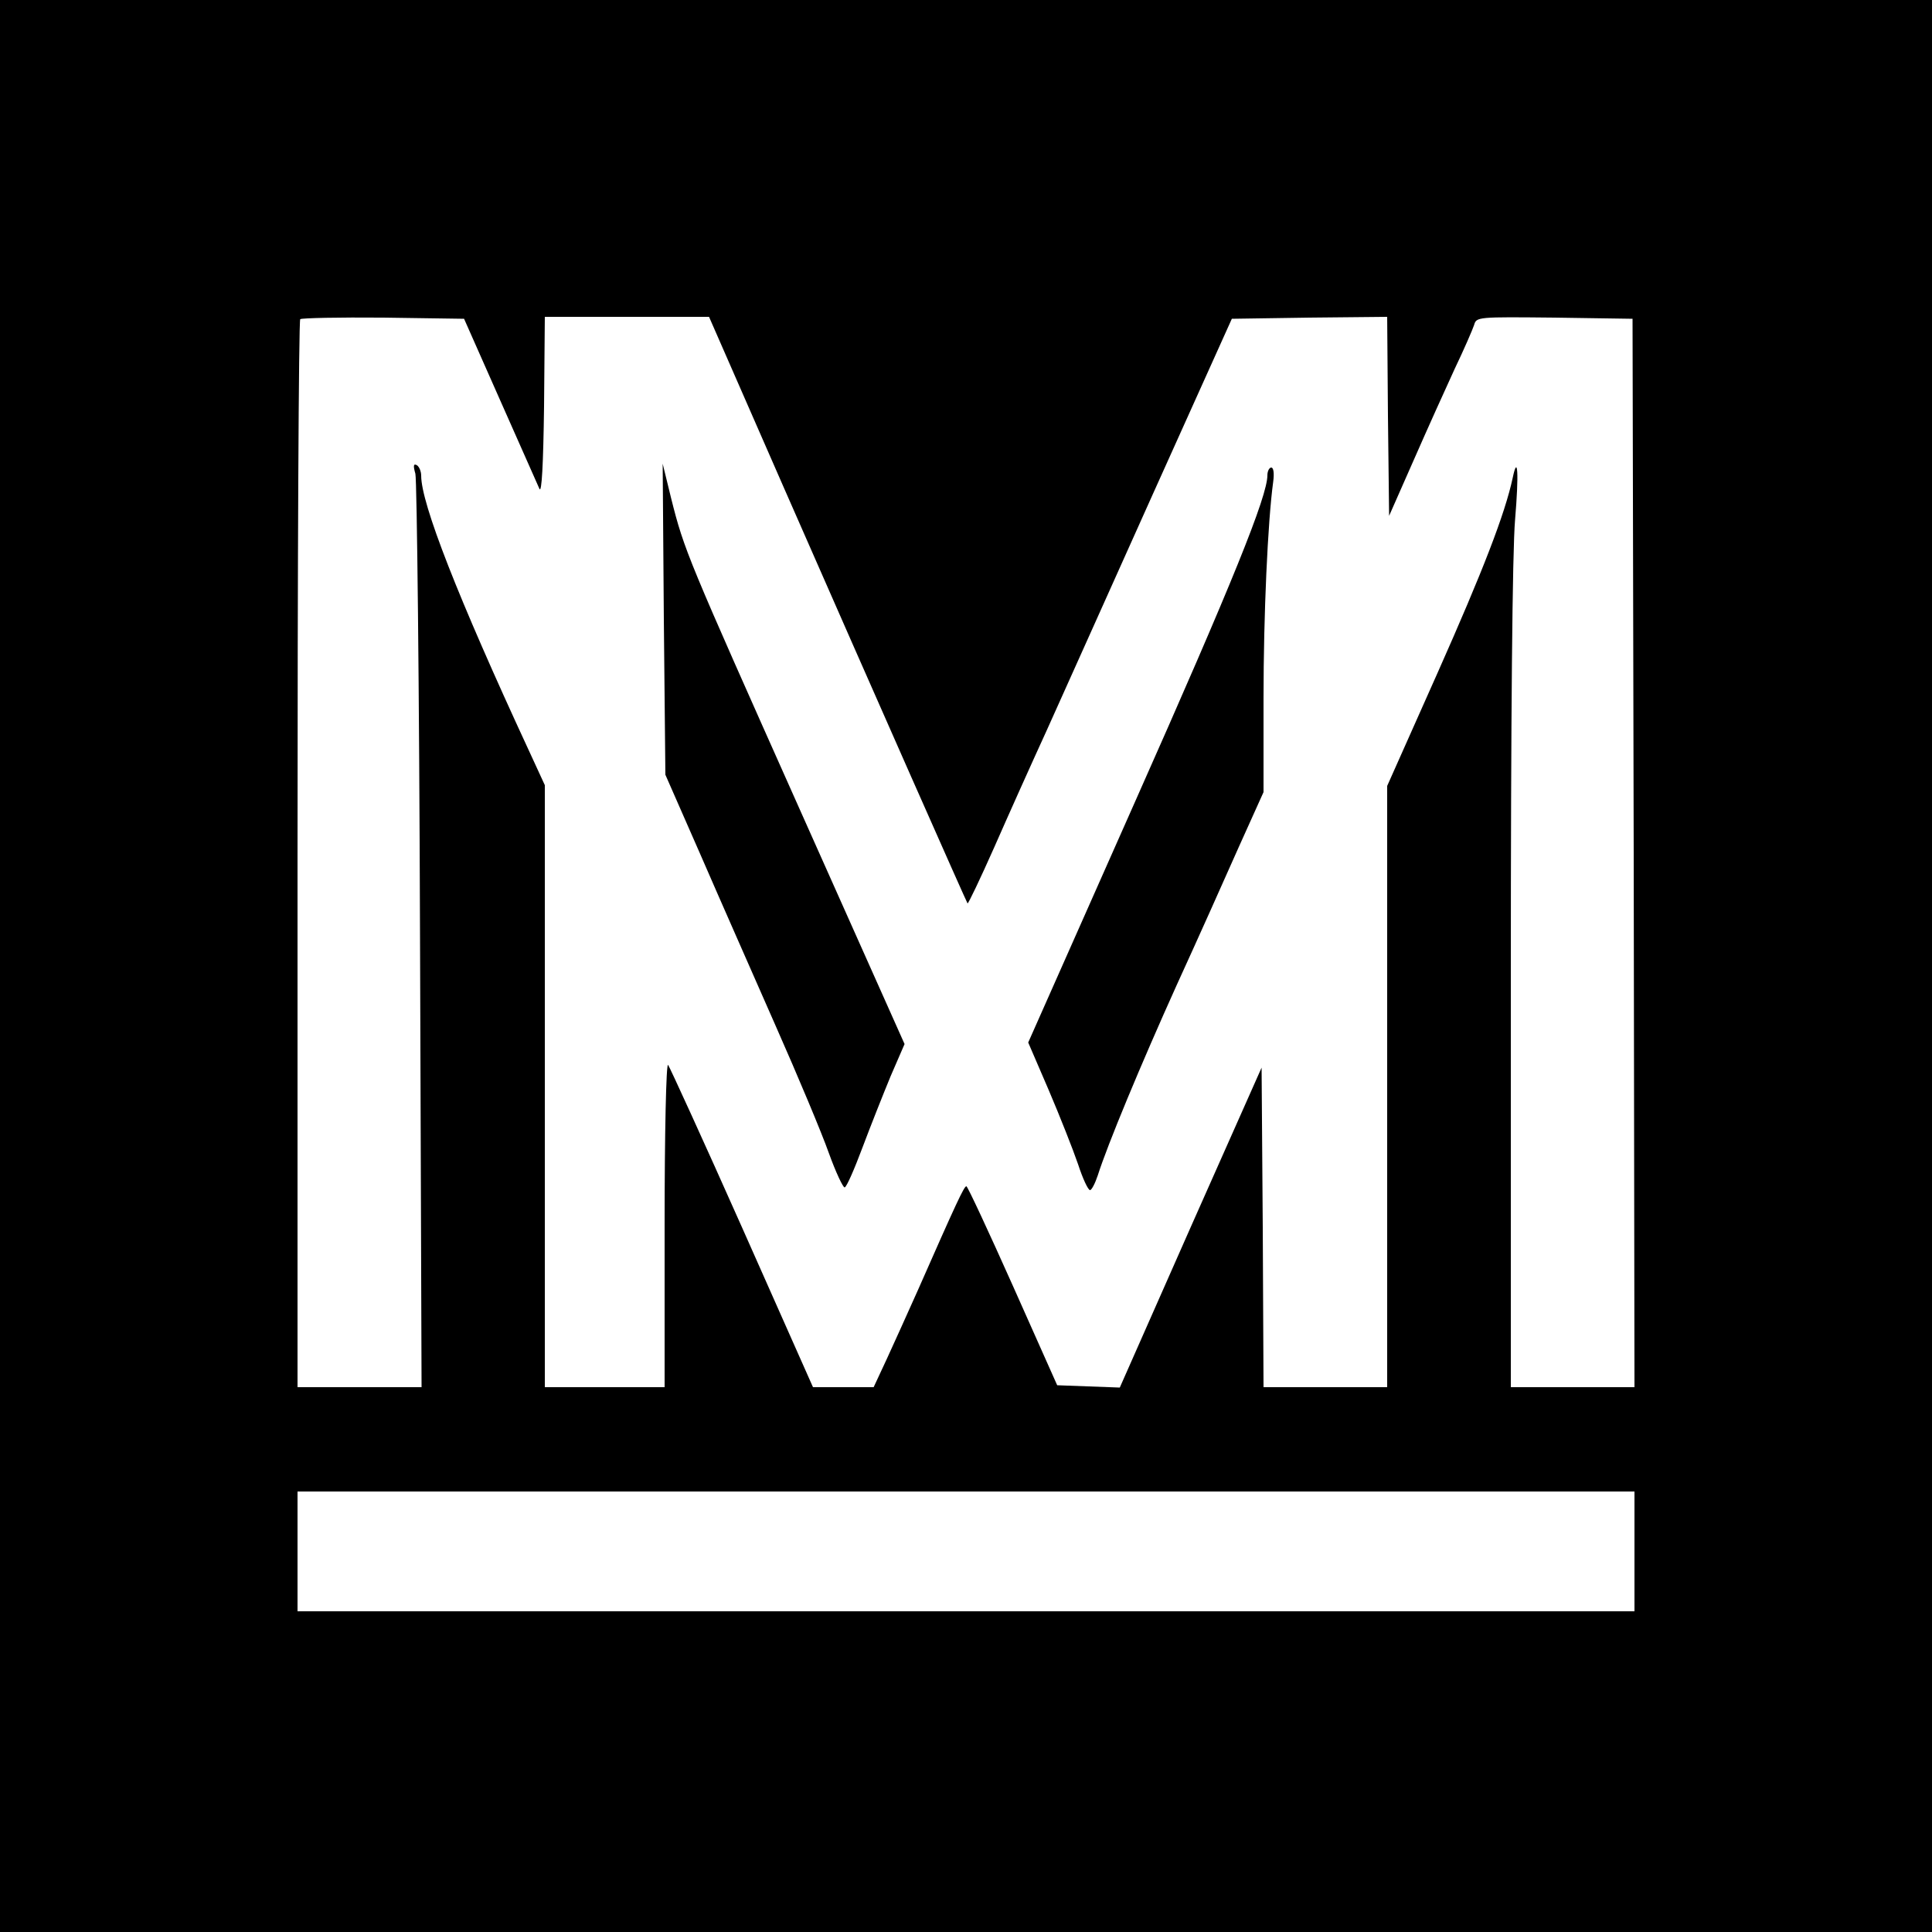
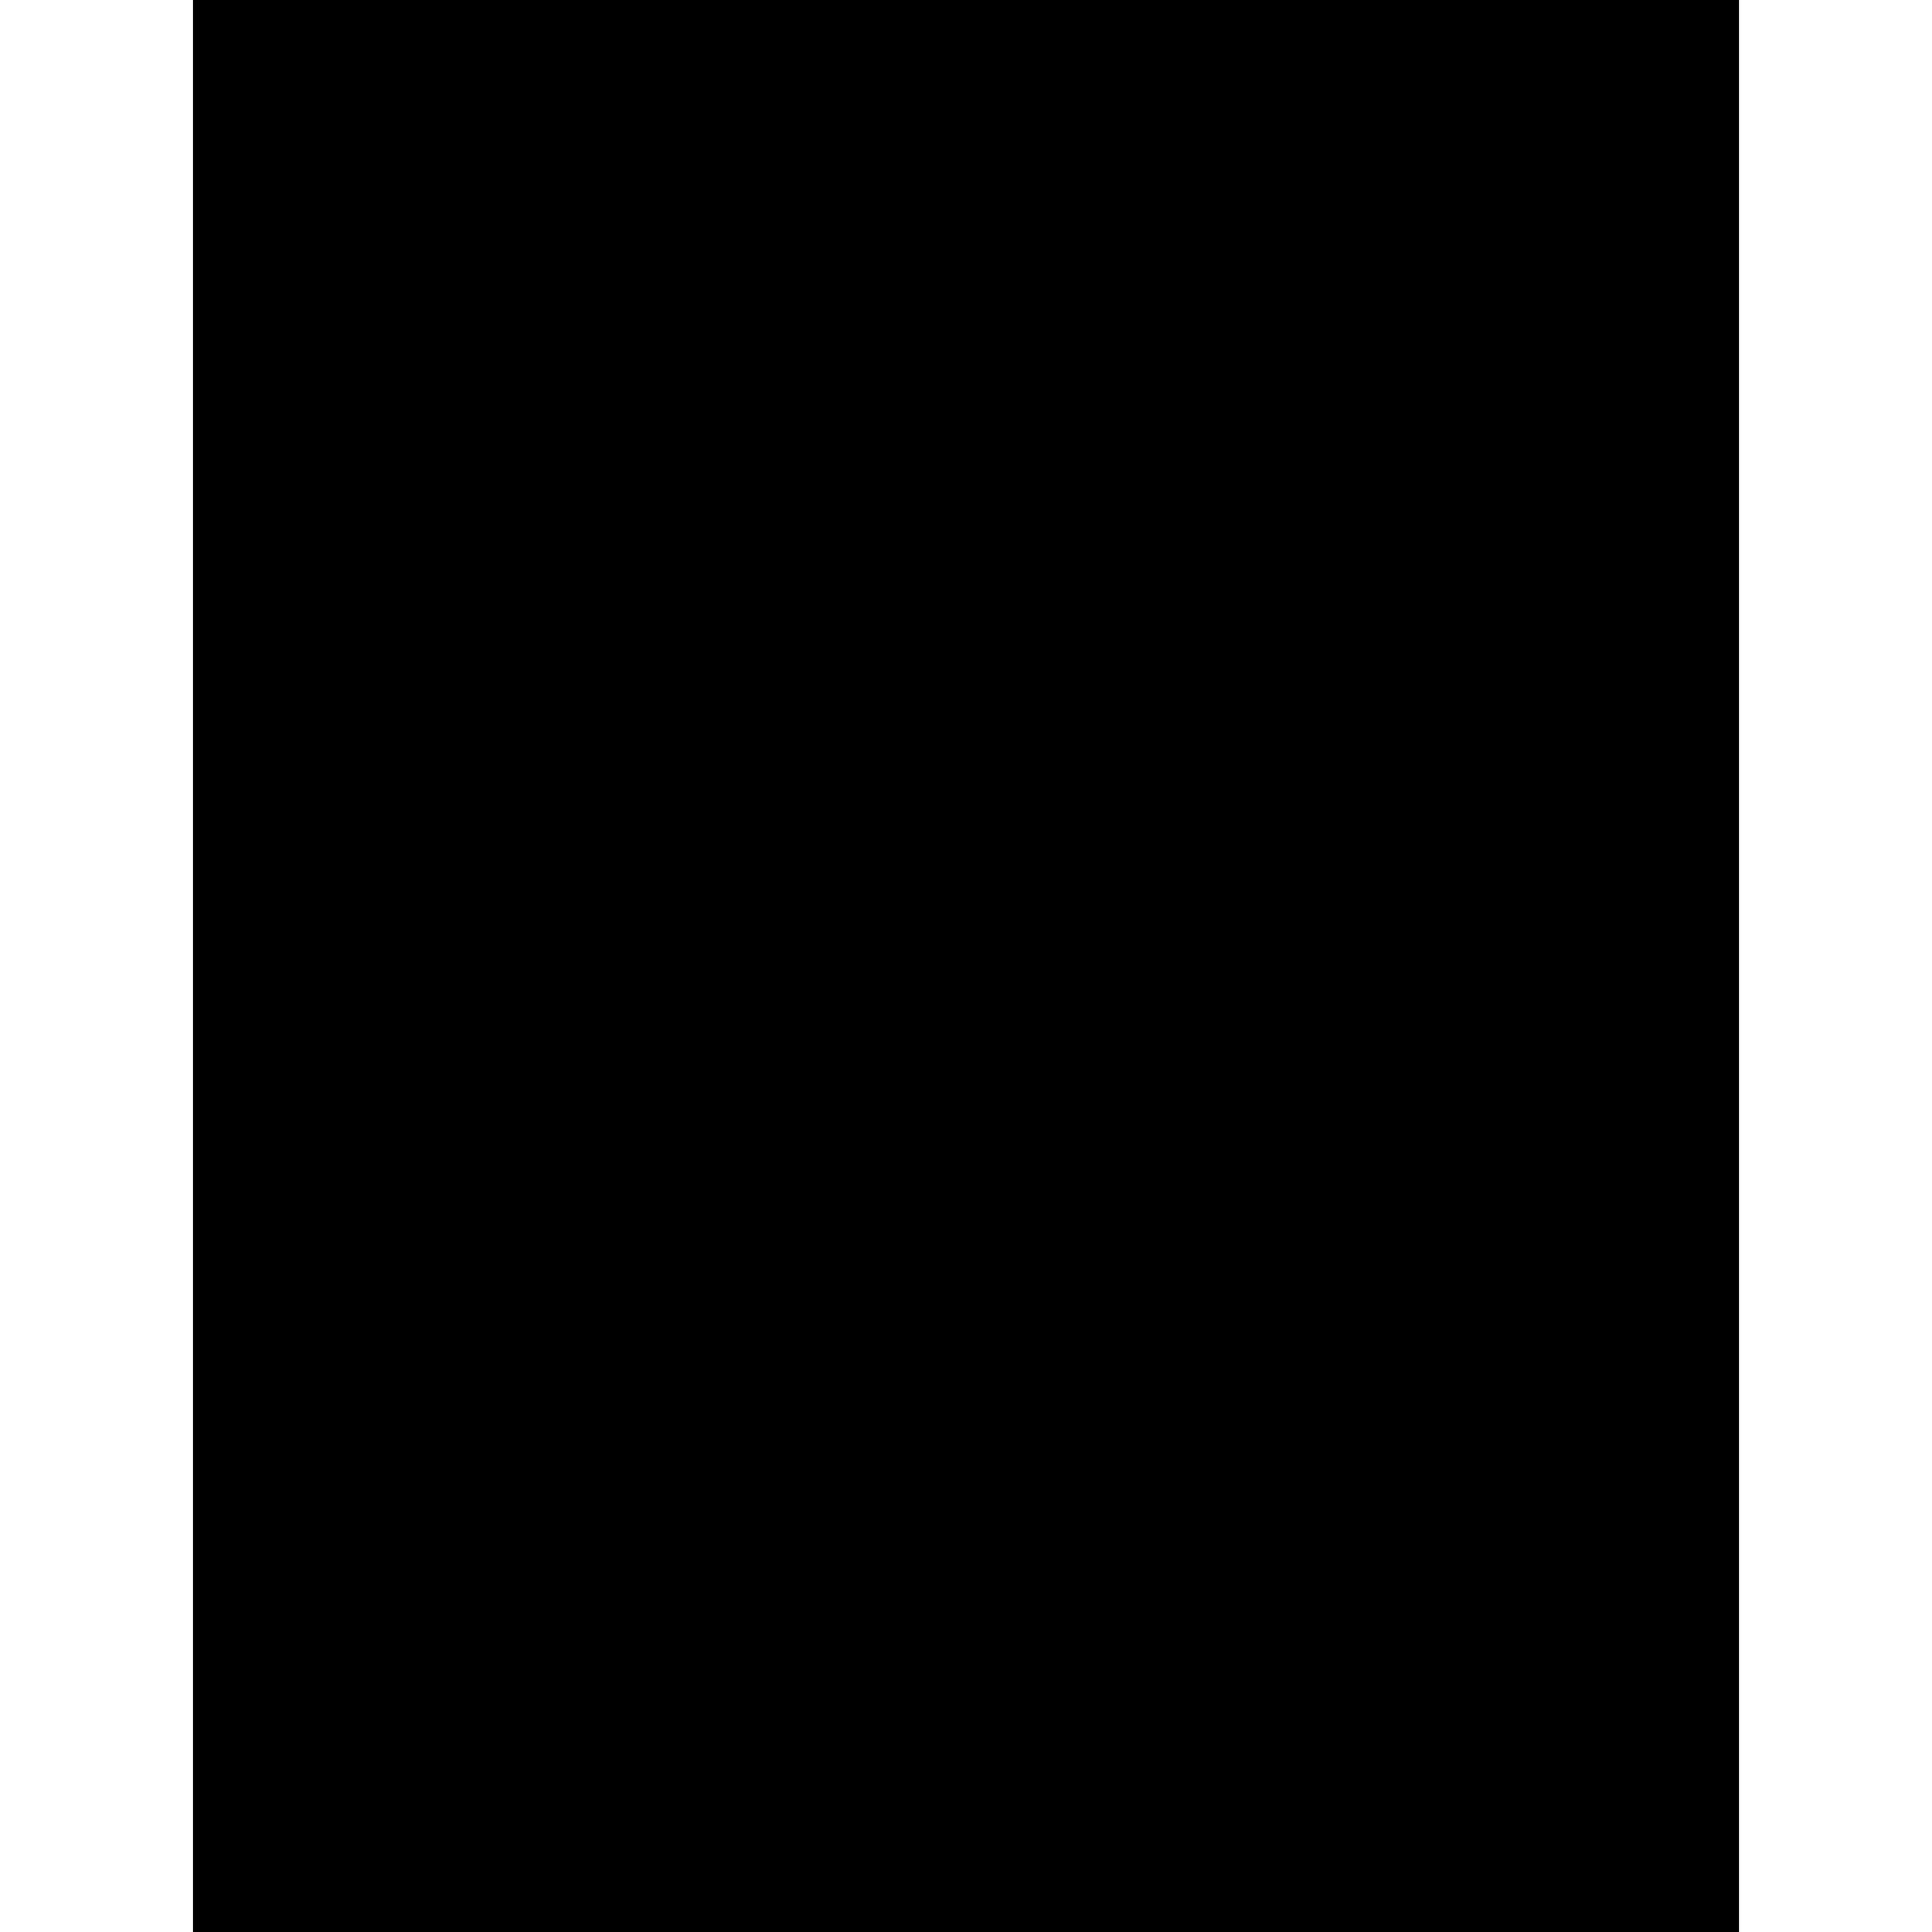
- <svg xmlns="http://www.w3.org/2000/svg" version="1.0" width="500pt" height="500pt" viewBox="0 0 500 500" preserveAspectRatio="xMidYMid meet">
-   <g transform="translate(0,500) scale(0.1,-0.1)" fill="#000000" stroke="none">
-     <path d="M0 2500 l0 -2500 2500 0 2500 0 0 2500 0 2500 -2500 0 -2500 0 0 -2500z m1294 1465 c51 -115 97 -219 102 -230 6 -13 10 63 12 213 l2 232 213 0 212 0 194 -443 c248 -565 472 -1071 475 -1075 2 -1 33 64 69 145 36 82 97 218 136 303 38 85 162 360 274 610 l205 455 201 3 201 2 2 -257 3 -258 64 145 c35 80 83 186 106 236 24 50 46 101 50 113 6 21 9 21 208 19 l202 -3 3 -1382 2 -1383 -160 0 -160 0 0 1059 c0 675 4 1106 11 1186 10 120 7 171 -6 109 -20 -94 -78 -243 -194 -504 l-131 -294 0 -778 0 -778 -160 0 -160 0 -2 414 -3 413 -184 -414 -183 -414 -81 3 -81 3 -115 258 c-63 141 -117 257 -120 257 -6 0 -26 -43 -126 -270 -26 -58 -62 -138 -80 -177 l-34 -73 -78 0 -79 0 -183 412 c-101 227 -188 417 -192 422 -5 6 -9 -178 -9 -412 l0 -422 -155 0 -155 0 0 779 0 779 -41 89 c-185 399 -279 640 -279 712 0 11 -5 23 -11 27 -9 5 -10 -1 -4 -22 4 -16 10 -554 12 -1196 l4 -1168 -160 0 -161 0 0 1378 c0 758 3 1382 7 1386 4 3 101 5 215 4 l209 -3 93 -210z m2936 -2980 l0 -155 -1730 0 -1730 0 0 155 0 155 1730 0 1730 0 0 -155z" />
-     <path d="M1718 3397 l4 -402 90 -205 c49 -113 137 -312 195 -444 58 -131 120 -279 138 -330 18 -50 37 -90 41 -89 5 1 25 47 46 103 21 56 54 139 73 185 l36 83 -272 609 c-291 652 -298 668 -332 803 l-22 90 3 -403z" />
-     <path d="M3280 3770 c0 -54 -90 -277 -343 -846 l-276 -622 53 -123 c29 -68 63 -154 76 -192 12 -37 26 -67 31 -67 4 0 13 17 20 38 25 79 111 286 204 492 54 118 126 279 161 358 l64 142 0 243 c0 217 11 458 25 560 3 22 1 37 -5 37 -5 0 -10 -9 -10 -20z" />
+ <svg xmlns="http://www.w3.org/2000/svg" version="1.0" width="2362pt" height="2362pt" viewBox="0 0 2362 2362" preserveAspectRatio="xMidYMid meet">
+   <g transform="translate(0,2362) scale(0.1,-0.1)" fill="#000000" stroke="none">
+     <path d="M2360 11810 l0 -11810 9450 0 9450 0 0 11810 0 11810 -9450 0 -9450 0 0 -11810z" />
  </g>
</svg>
